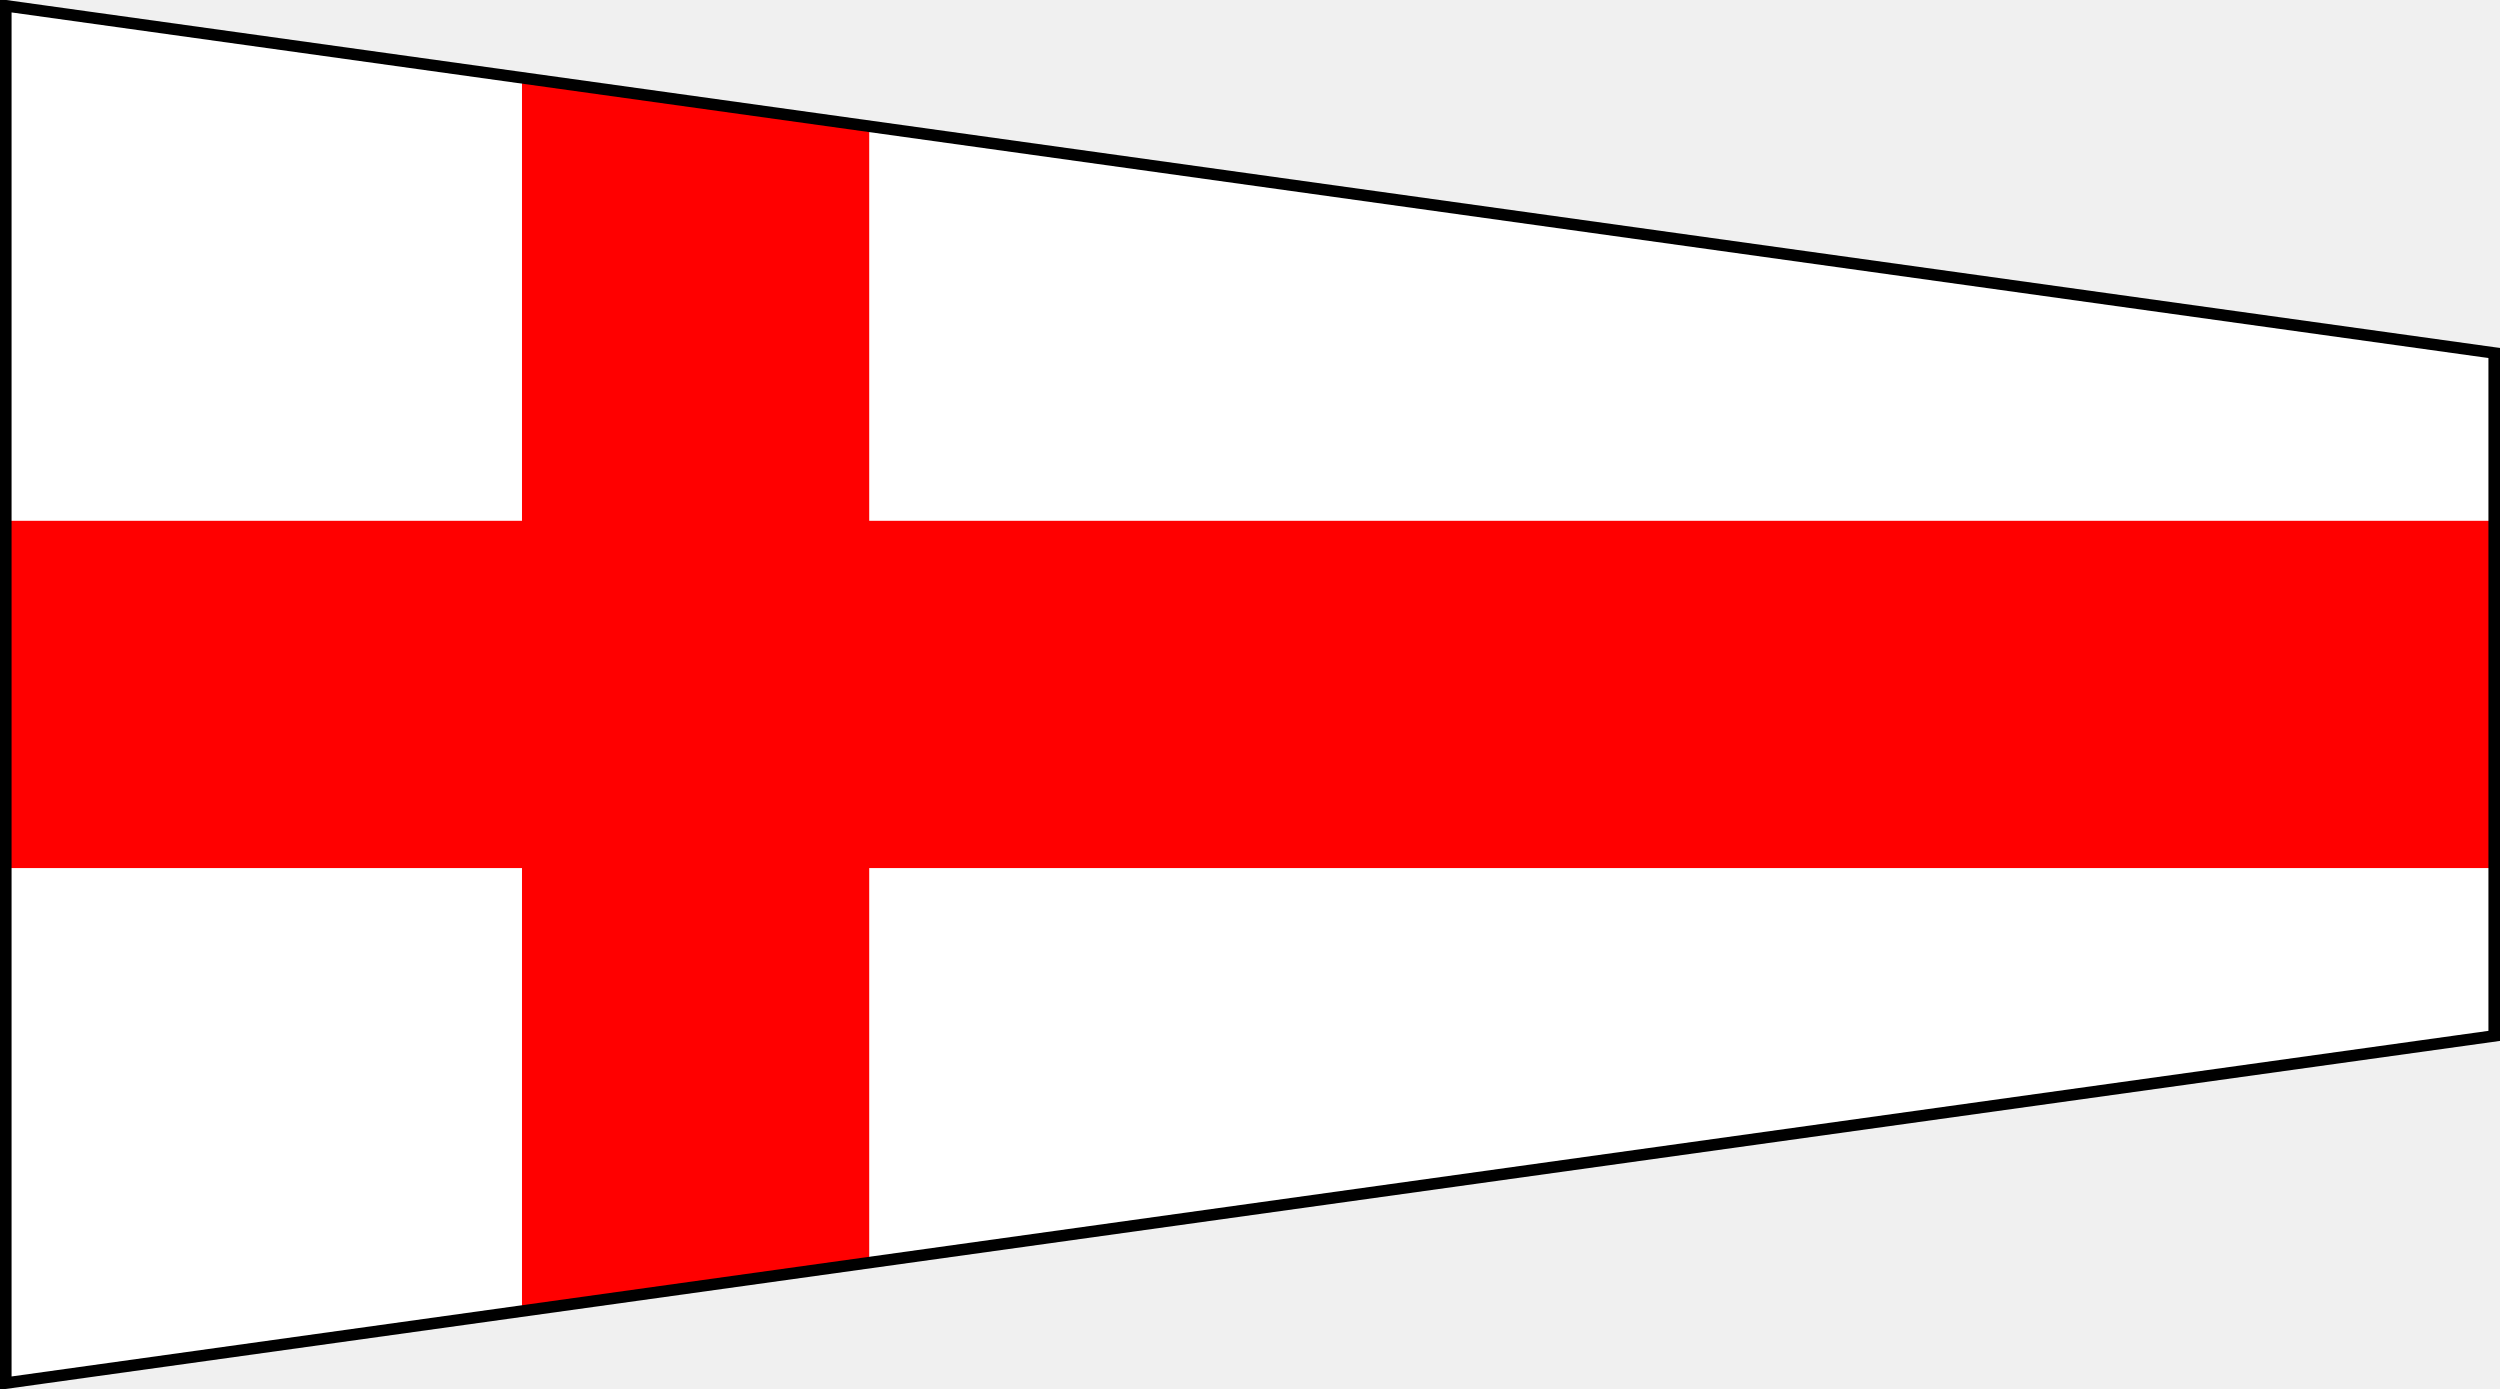
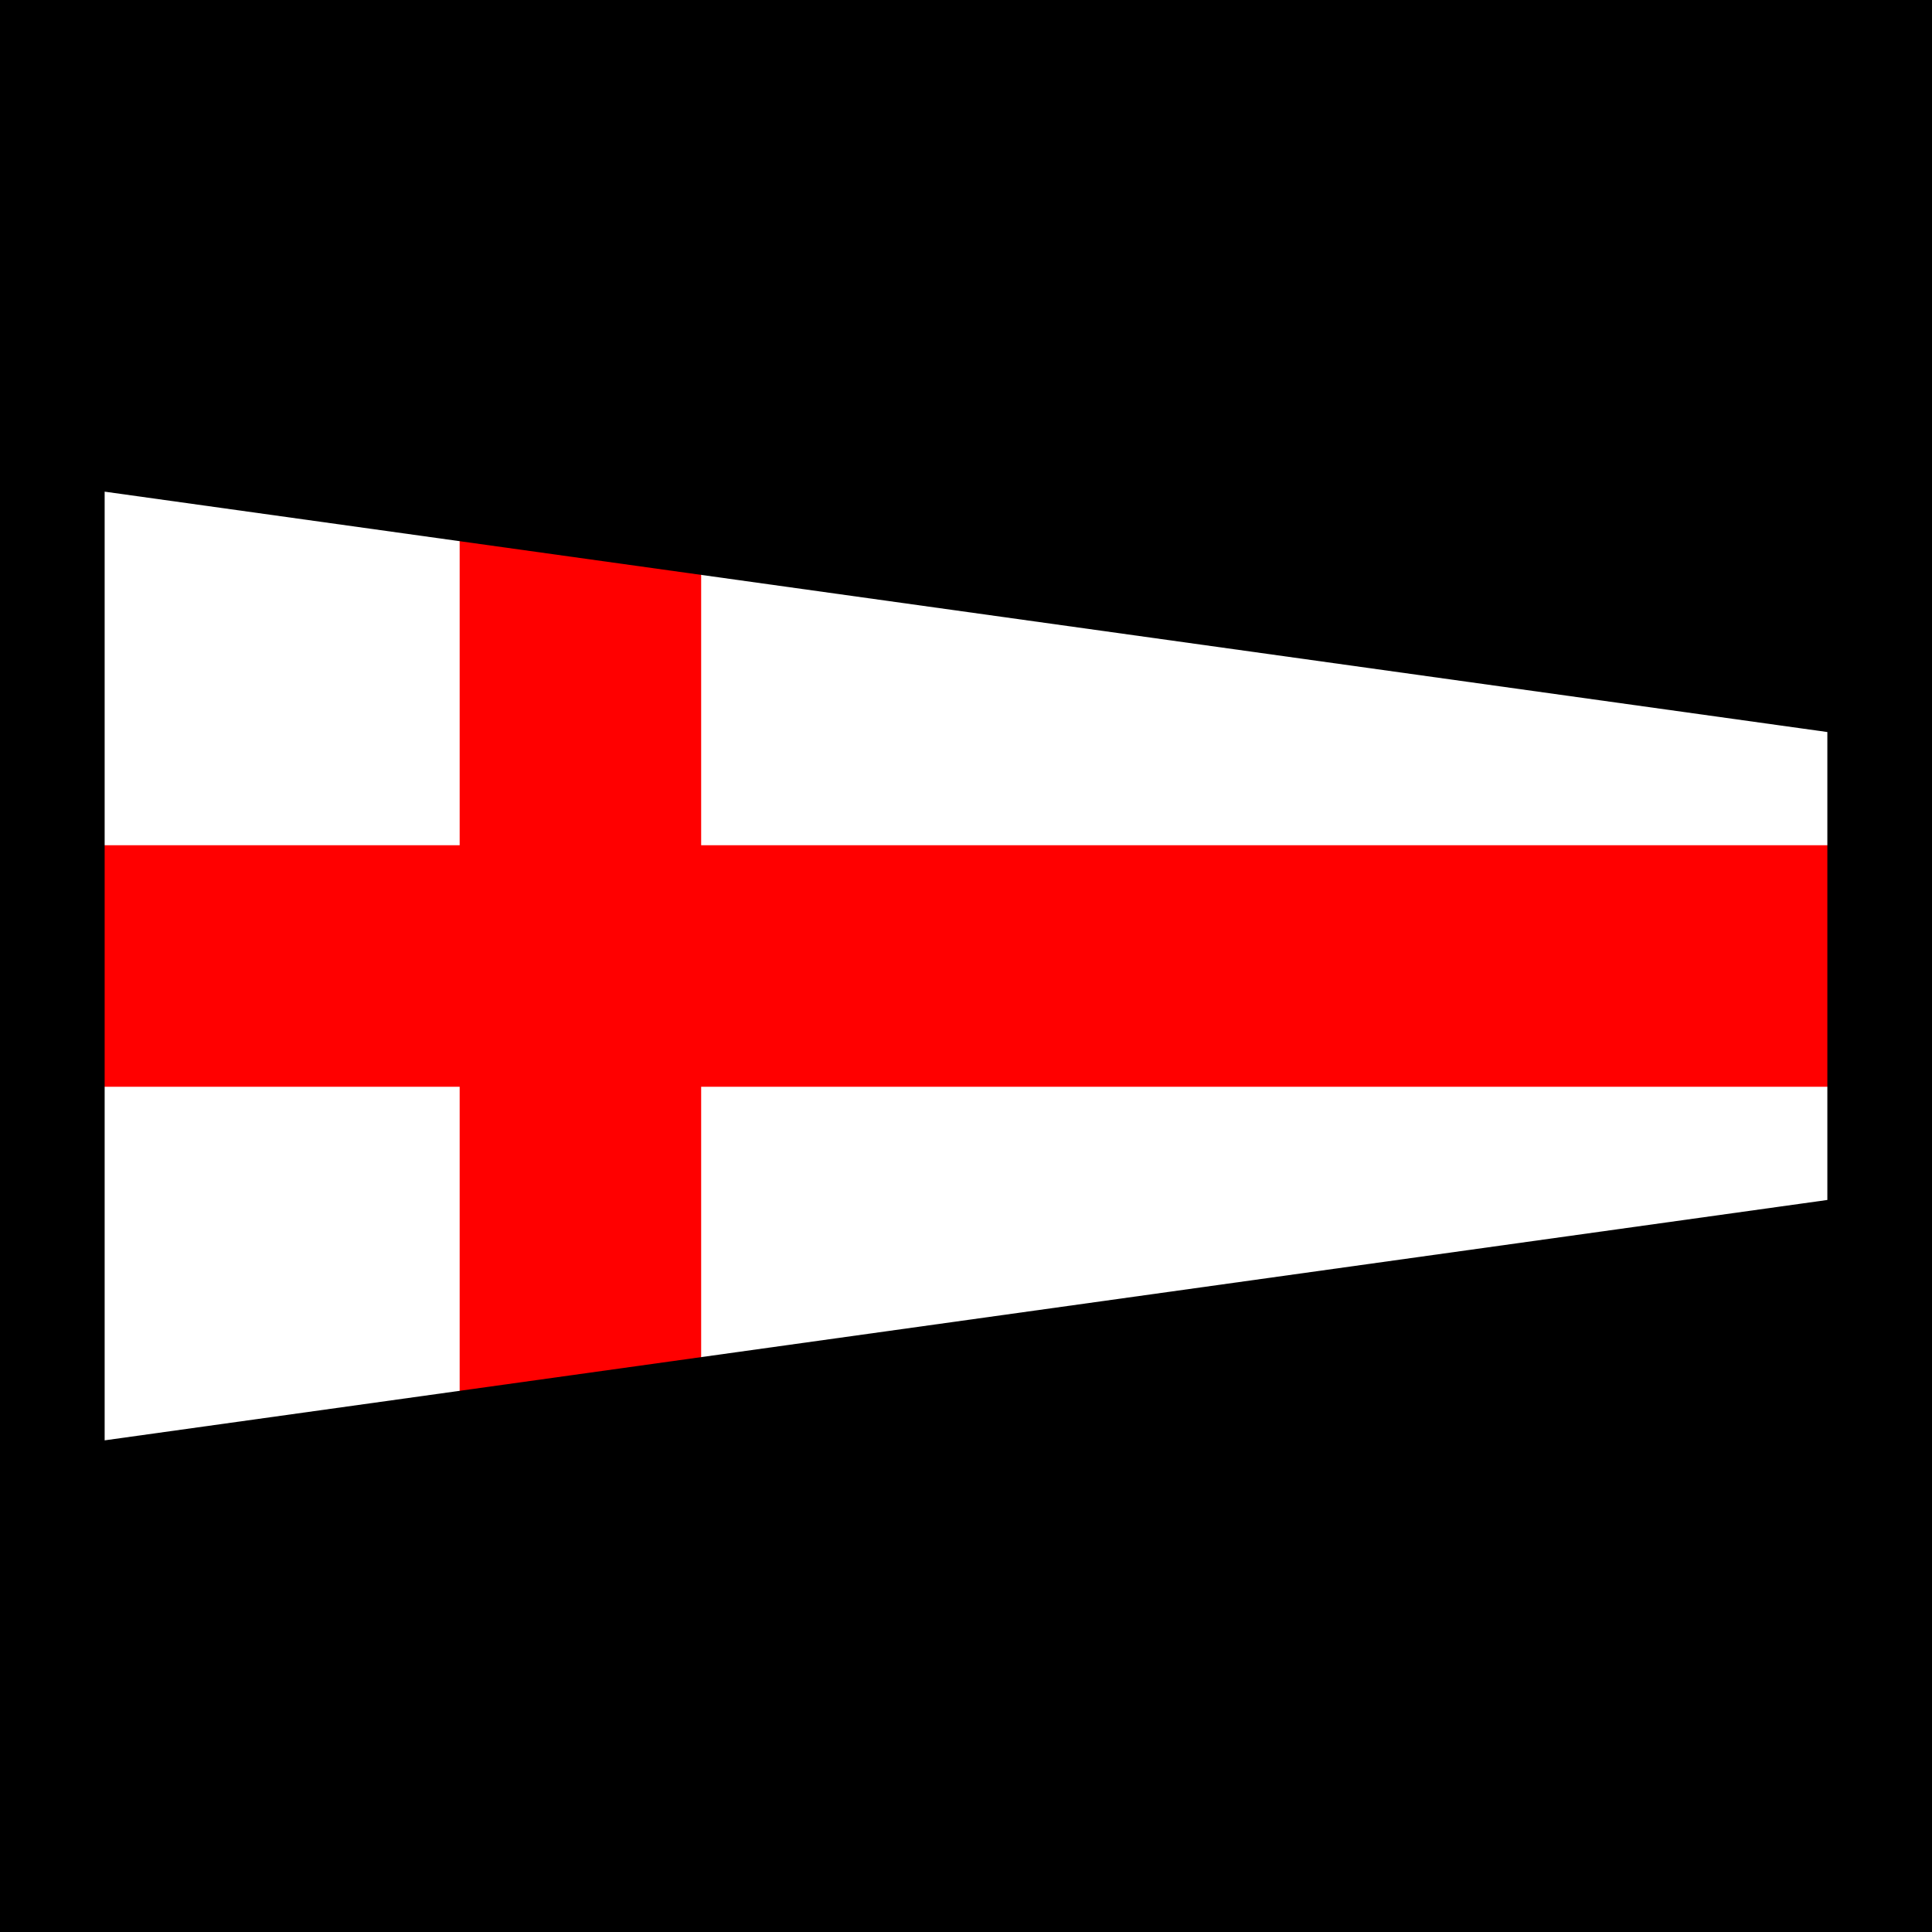
- <svg xmlns="http://www.w3.org/2000/svg" version="1.0" width="540" height="300">
-   <path d="M1.25,1.25l537.5,75v147.5l-537.5,75z" fill="#fff" />
-   <path d="M1.25,112.5h111.5v-96l75,10.4v85.6h351v75h-351v85.6l-75,10.4v-96h-111.5" fill="#f00" />
-   <path d="M1.25,1.25l537.5,75v147.5l-537.5,75z" fill="none" stroke="#000" stroke-width="2.5" />
+ <svg xmlns="http://www.w3.org/2000/svg" version="1.0" width="600" height="600" viewBox="0 0 600 600">
+   <rect width="600" height="600" />
+   <g transform="translate(30, 150)">
+     <path d="M1.25,1.25l537.5,75v147.5l-537.5,75z" fill="#fff" />
+     <path d="M1.25,112.5h111.5v-96l75,10.4v85.6h351v75h-351v85.6l-75,10.4v-96h-111.5" fill="#f00" />
+     <path d="M1.25,1.25l537.5,75v147.5l-537.5,75z" fill="none" stroke="#000" stroke-width="2.5" />
+   </g>
</svg>
